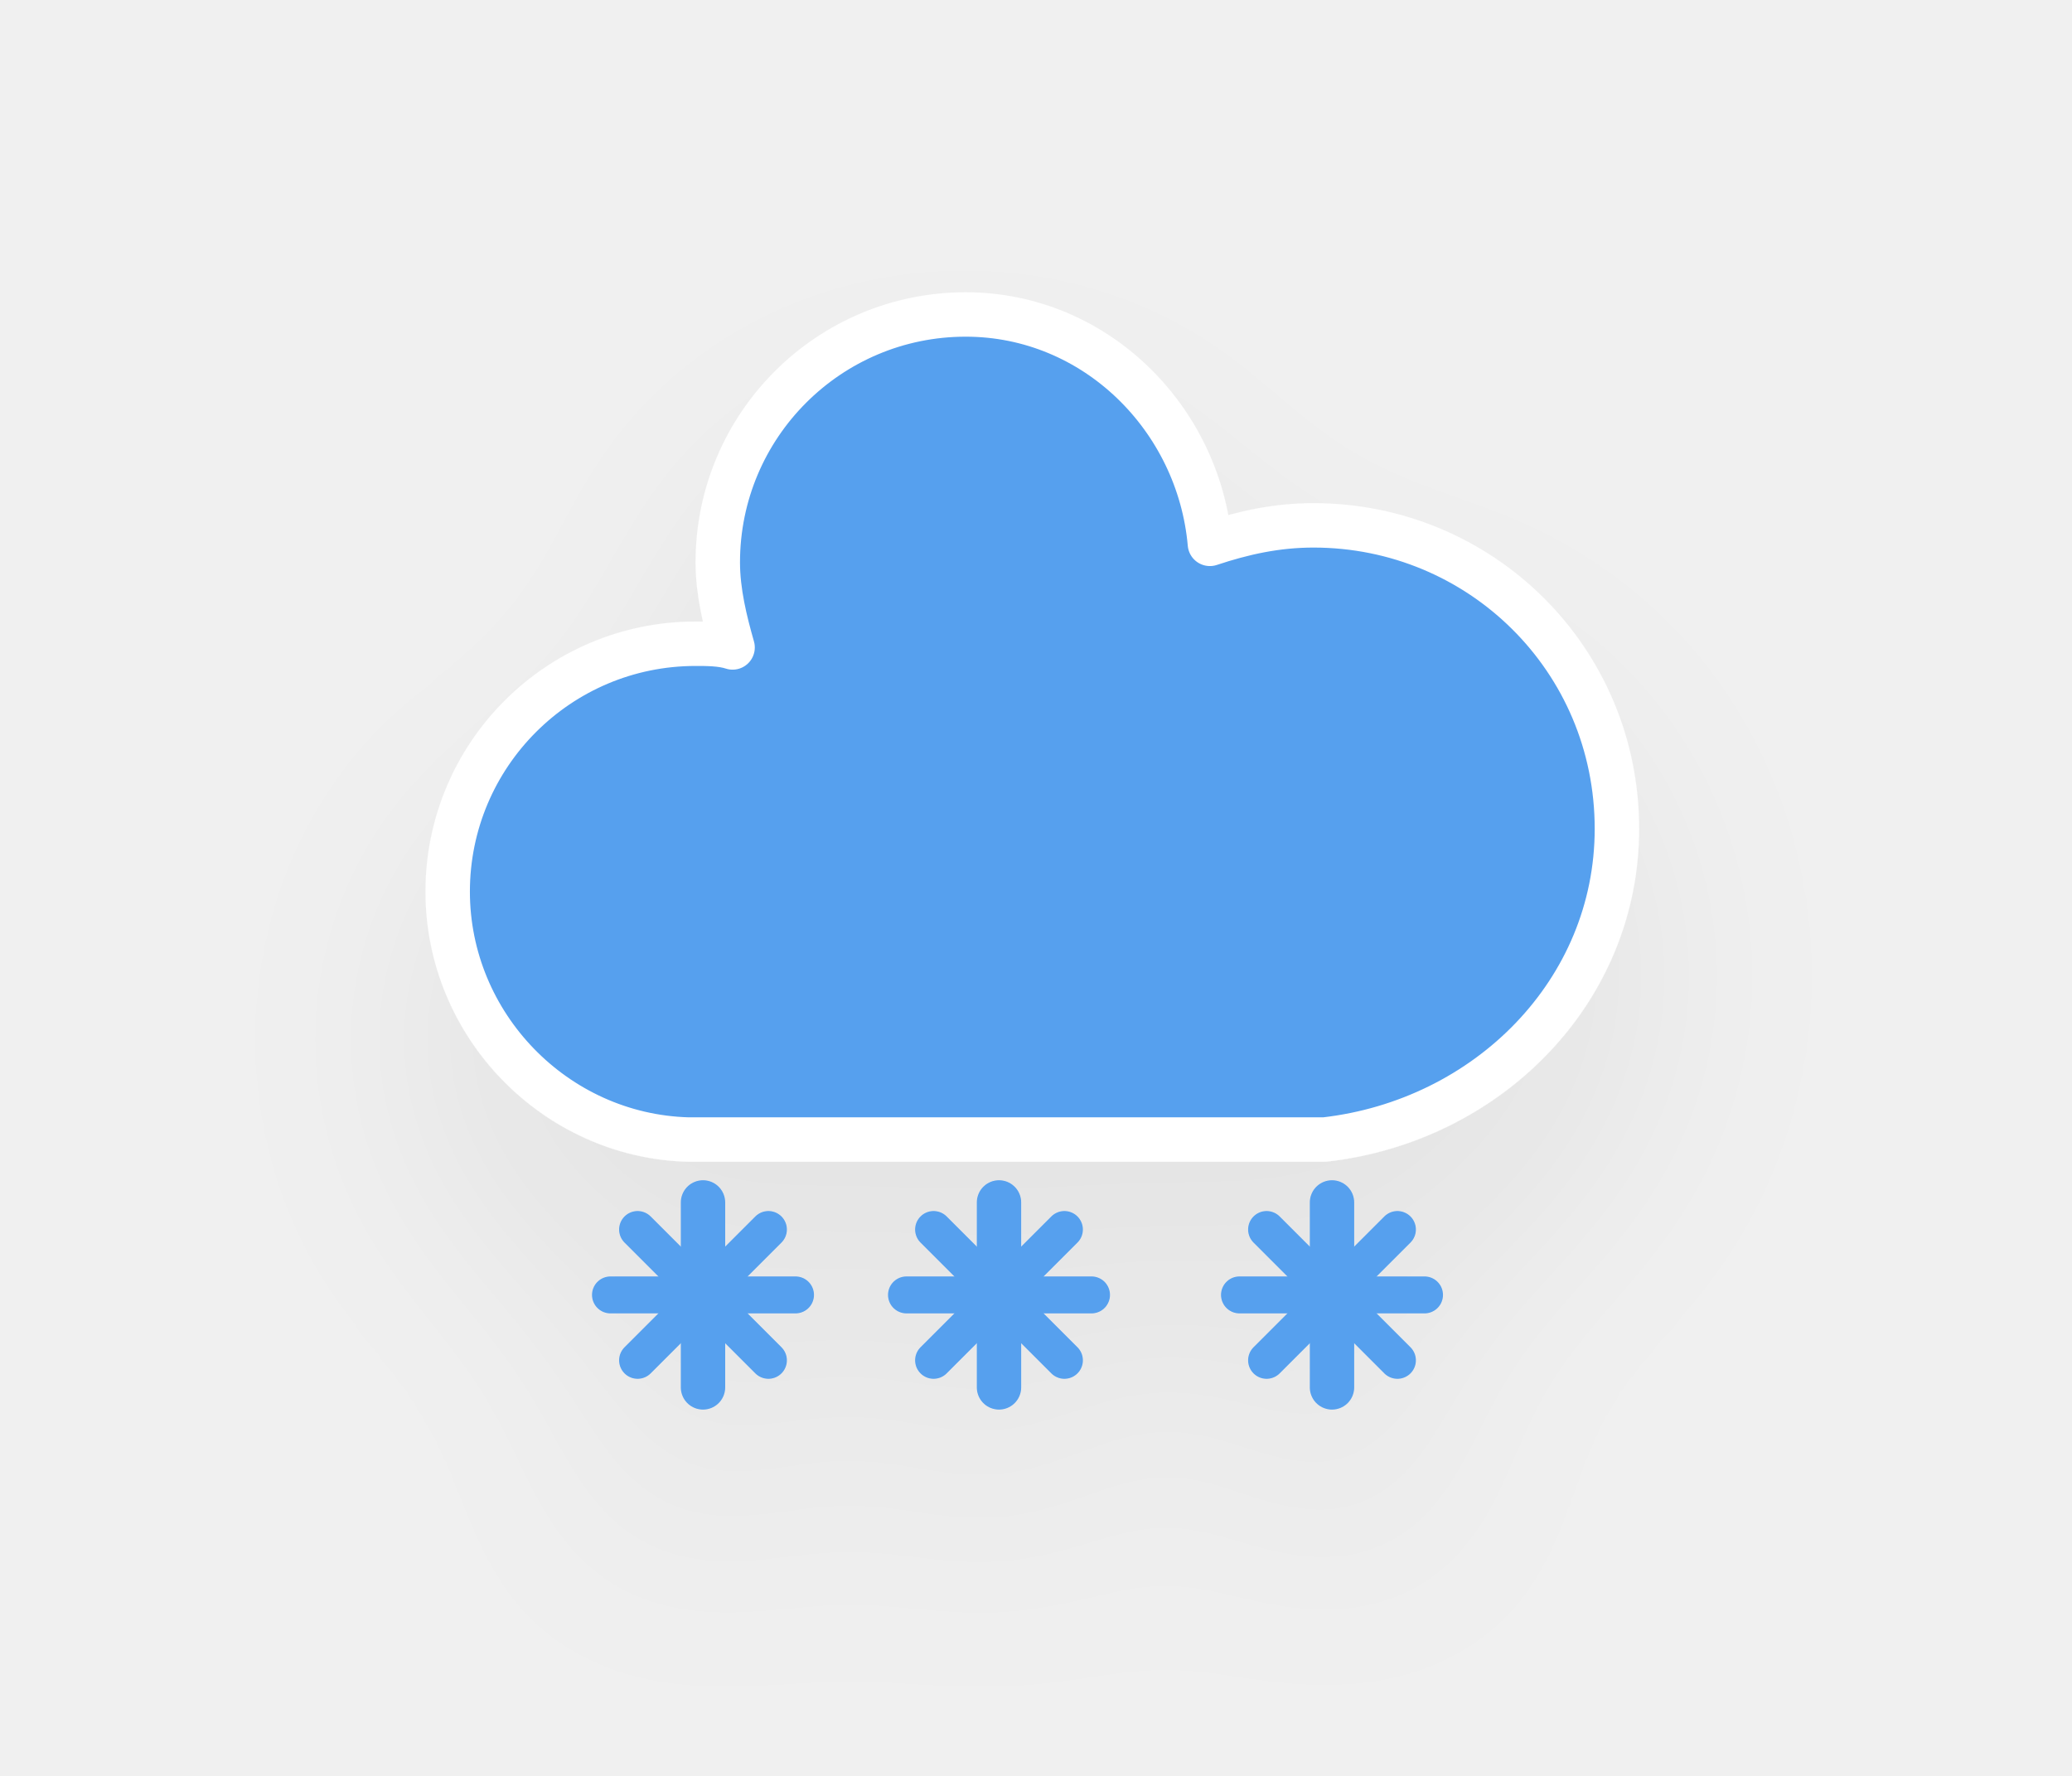
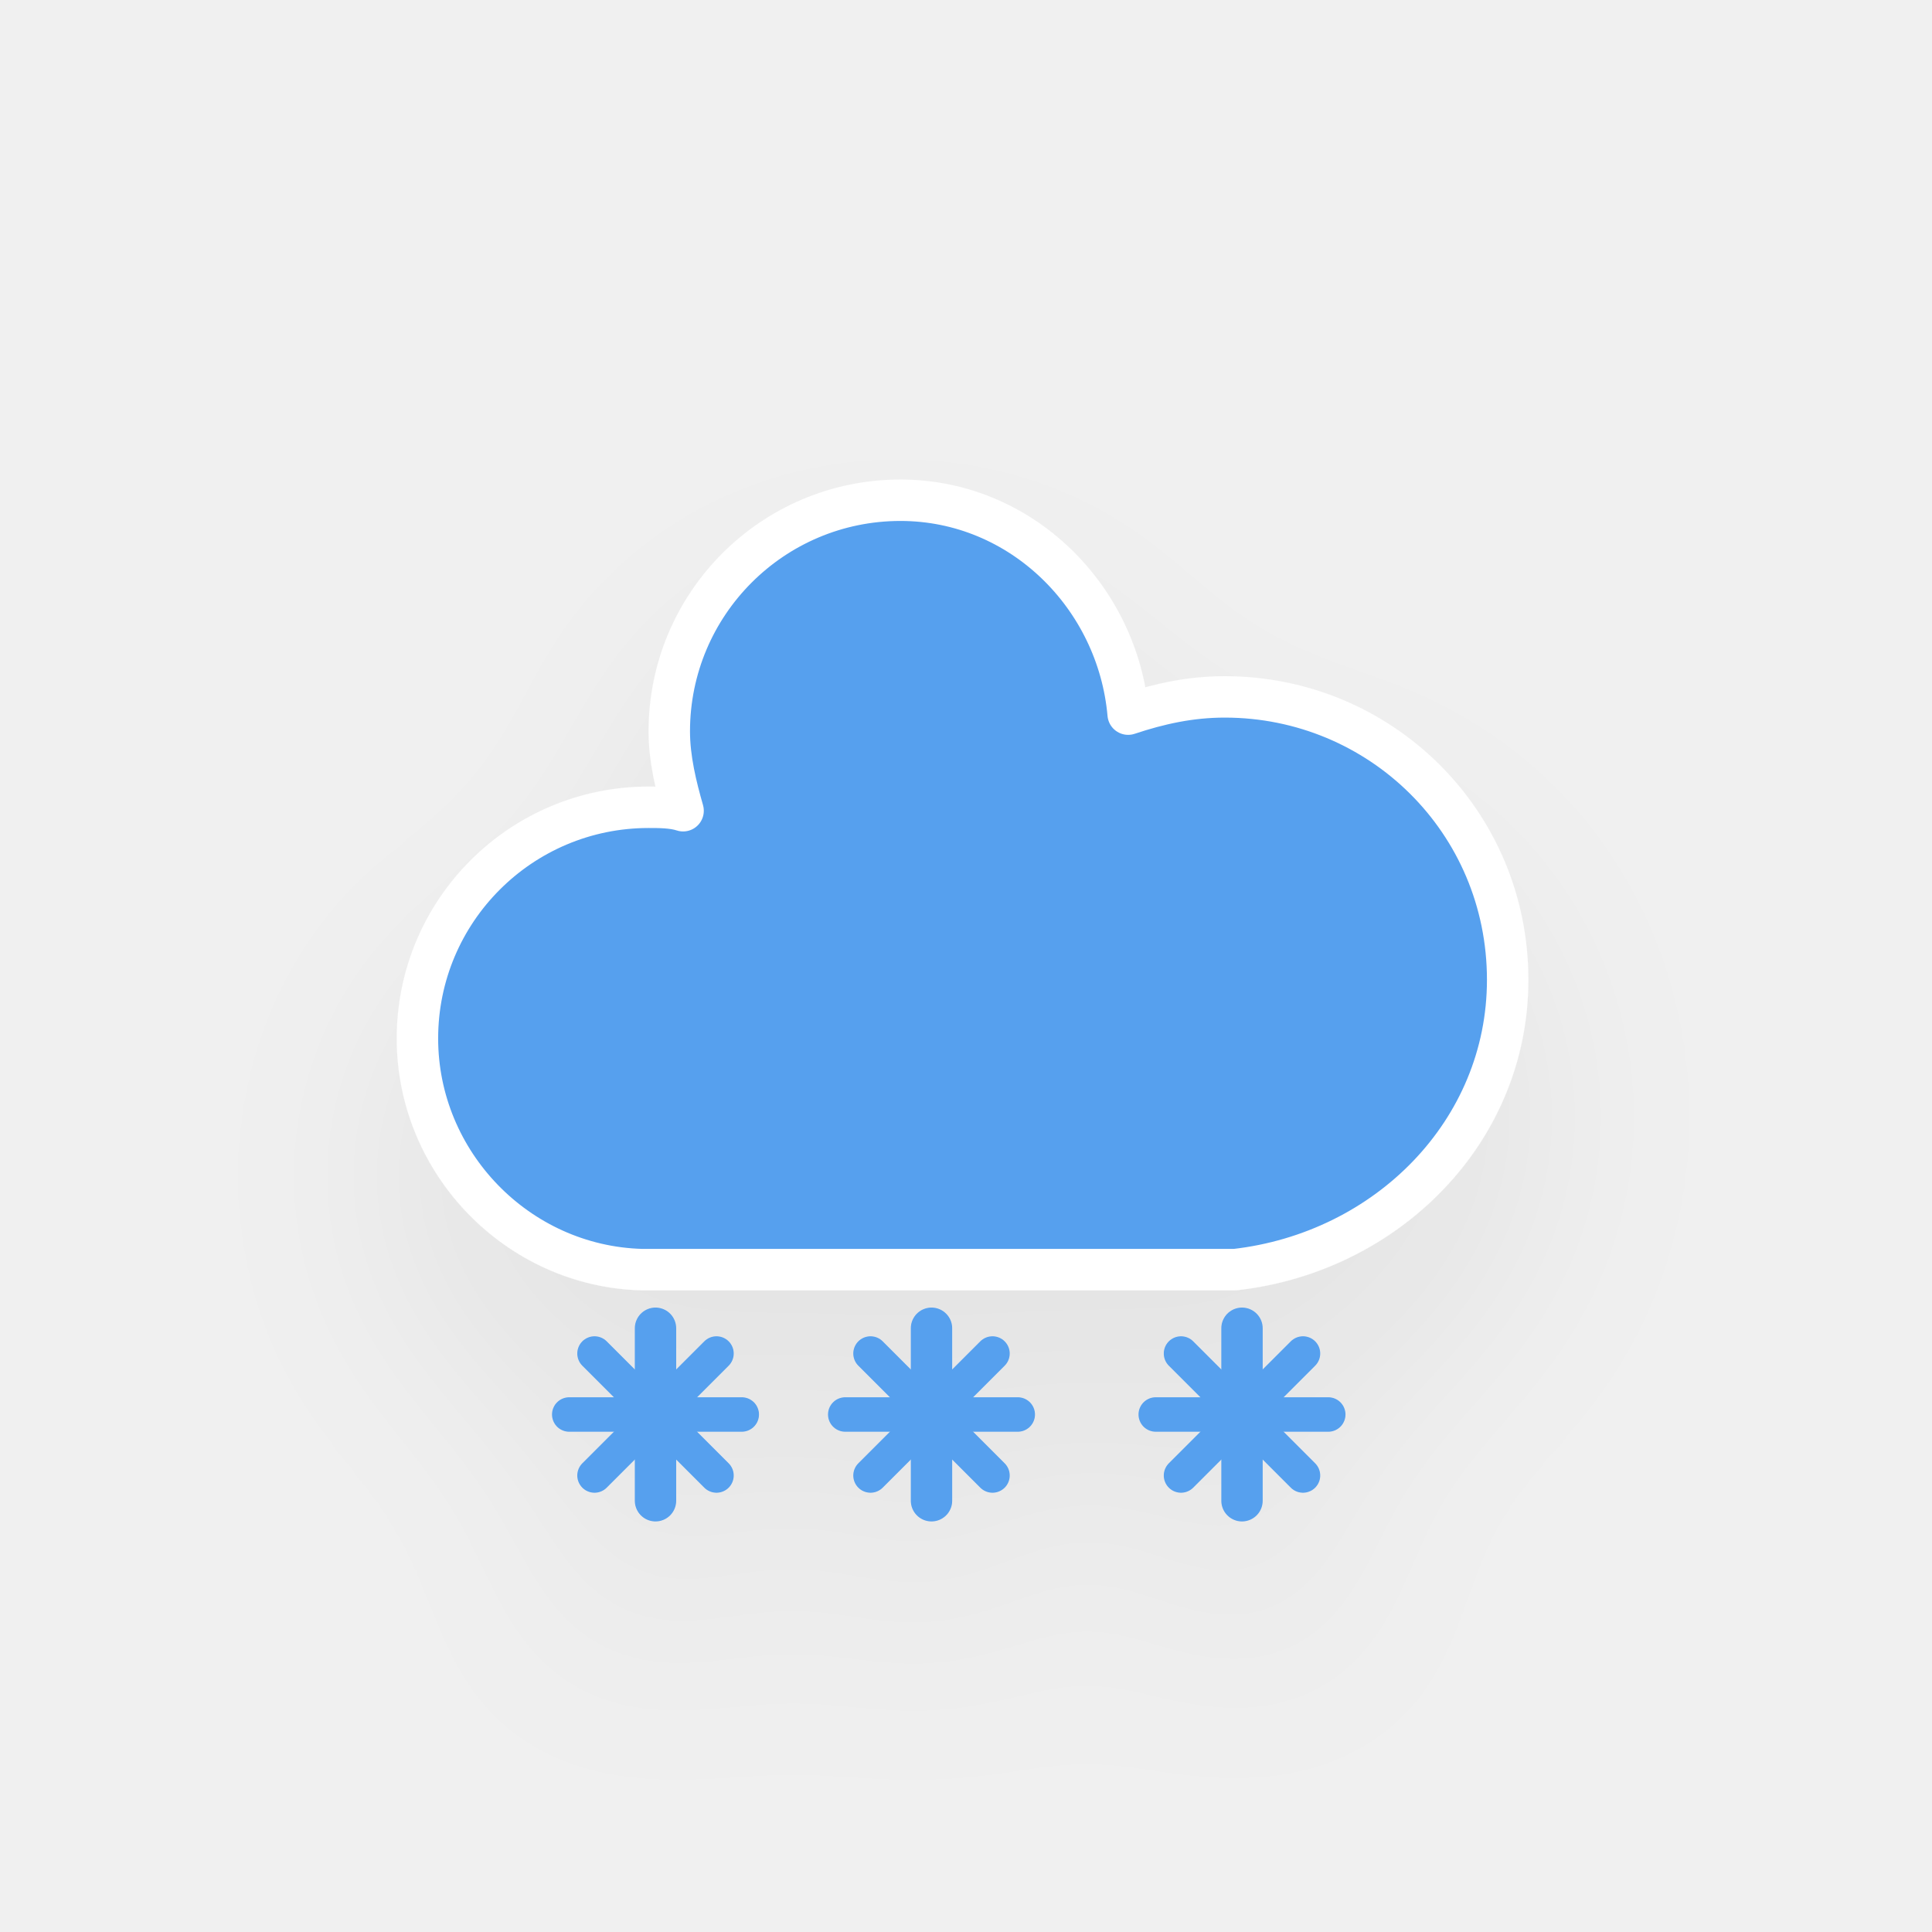
- <svg xmlns="http://www.w3.org/2000/svg" width="56" height="48" version="1.1">
+ <svg xmlns="http://www.w3.org/2000/svg" width="56" height="56" version="1.1">
  <defs>
    <filter id="blur" x="-.247" y="-.269" width="1.494" height="1.676">
      <feGaussianBlur in="SourceAlpha" stdDeviation="3" />
      <feOffset dx="0" dy="4" result="offsetblur" />
      <feComponentTransfer>
        <feFuncA slope="0.05" type="linear" />
      </feComponentTransfer>
      <feMerge>
        <feMergeNode />
        <feMergeNode in="SourceGraphic" />
      </feMerge>
    </filter>
  </defs>
-   <g transform="translate(16,-2)" filter="url(#blur)">
+   <g transform="translate(16,4)" filter="url(#blur)">
    <g class="am-weather-cloud-3">
      <path transform="translate(-20,-11)" d="m47.7 35.4c0-4.6-3.7-8.2-8.2-8.2-1 0-1.9 0.2-2.8 0.5-0.3-3.4-3.1-6.2-6.6-6.2-3.7 0-6.7 3-6.7 6.7 0 0.8 0.2 1.6 0.4 2.3-0.3-0.1-0.7-0.1-1-0.1-3.7 0-6.7 3-6.7 6.7 0 3.6 2.9 6.6 6.5 6.7h17.2c4.4-0.5 7.9-4 7.9-8.4z" fill="#57a0ee" stroke="#fff" stroke-linejoin="round" stroke-width="1.2" />
    </g>
    <g class="am-weather-snow-1">
      <g transform="translate(3,28)" fill="none" stroke="#57a0ee" stroke-linecap="round">
        <line transform="translate(0,9)" y1="-2.5" y2="2.5" stroke-width="1.2" />
        <line transform="rotate(45,-10.864,4.5)" y1="-2.5" y2="2.5" />
        <line transform="rotate(90,-4.5,4.5)" y1="-2.5" y2="2.5" />
        <line transform="rotate(135,-1.864,4.5)" y1="-2.5" y2="2.5" />
      </g>
    </g>
    <g class="am-weather-snow-2">
      <g transform="translate(11,28)" fill="none" stroke="#57a0ee" stroke-linecap="round">
        <line transform="translate(0,9)" y1="-2.5" y2="2.5" stroke-width="1.2" />
        <line transform="rotate(45,-10.864,4.5)" y1="-2.5" y2="2.5" />
        <line transform="rotate(90,-4.5,4.5)" y1="-2.5" y2="2.5" />
        <line transform="rotate(135,-1.864,4.5)" y1="-2.5" y2="2.5" />
      </g>
    </g>
    <g class="am-weather-snow-3">
      <g transform="translate(20,28)" fill="none" stroke="#57a0ee" stroke-linecap="round">
        <line transform="translate(0,9)" y1="-2.5" y2="2.5" stroke-width="1.2" />
        <line transform="rotate(45,-10.864,4.5)" y1="-2.5" y2="2.5" />
        <line transform="rotate(90,-4.5,4.5)" y1="-2.5" y2="2.5" />
        <line transform="rotate(135,-1.864,4.5)" y1="-2.5" y2="2.5" />
      </g>
    </g>
  </g>
</svg>
